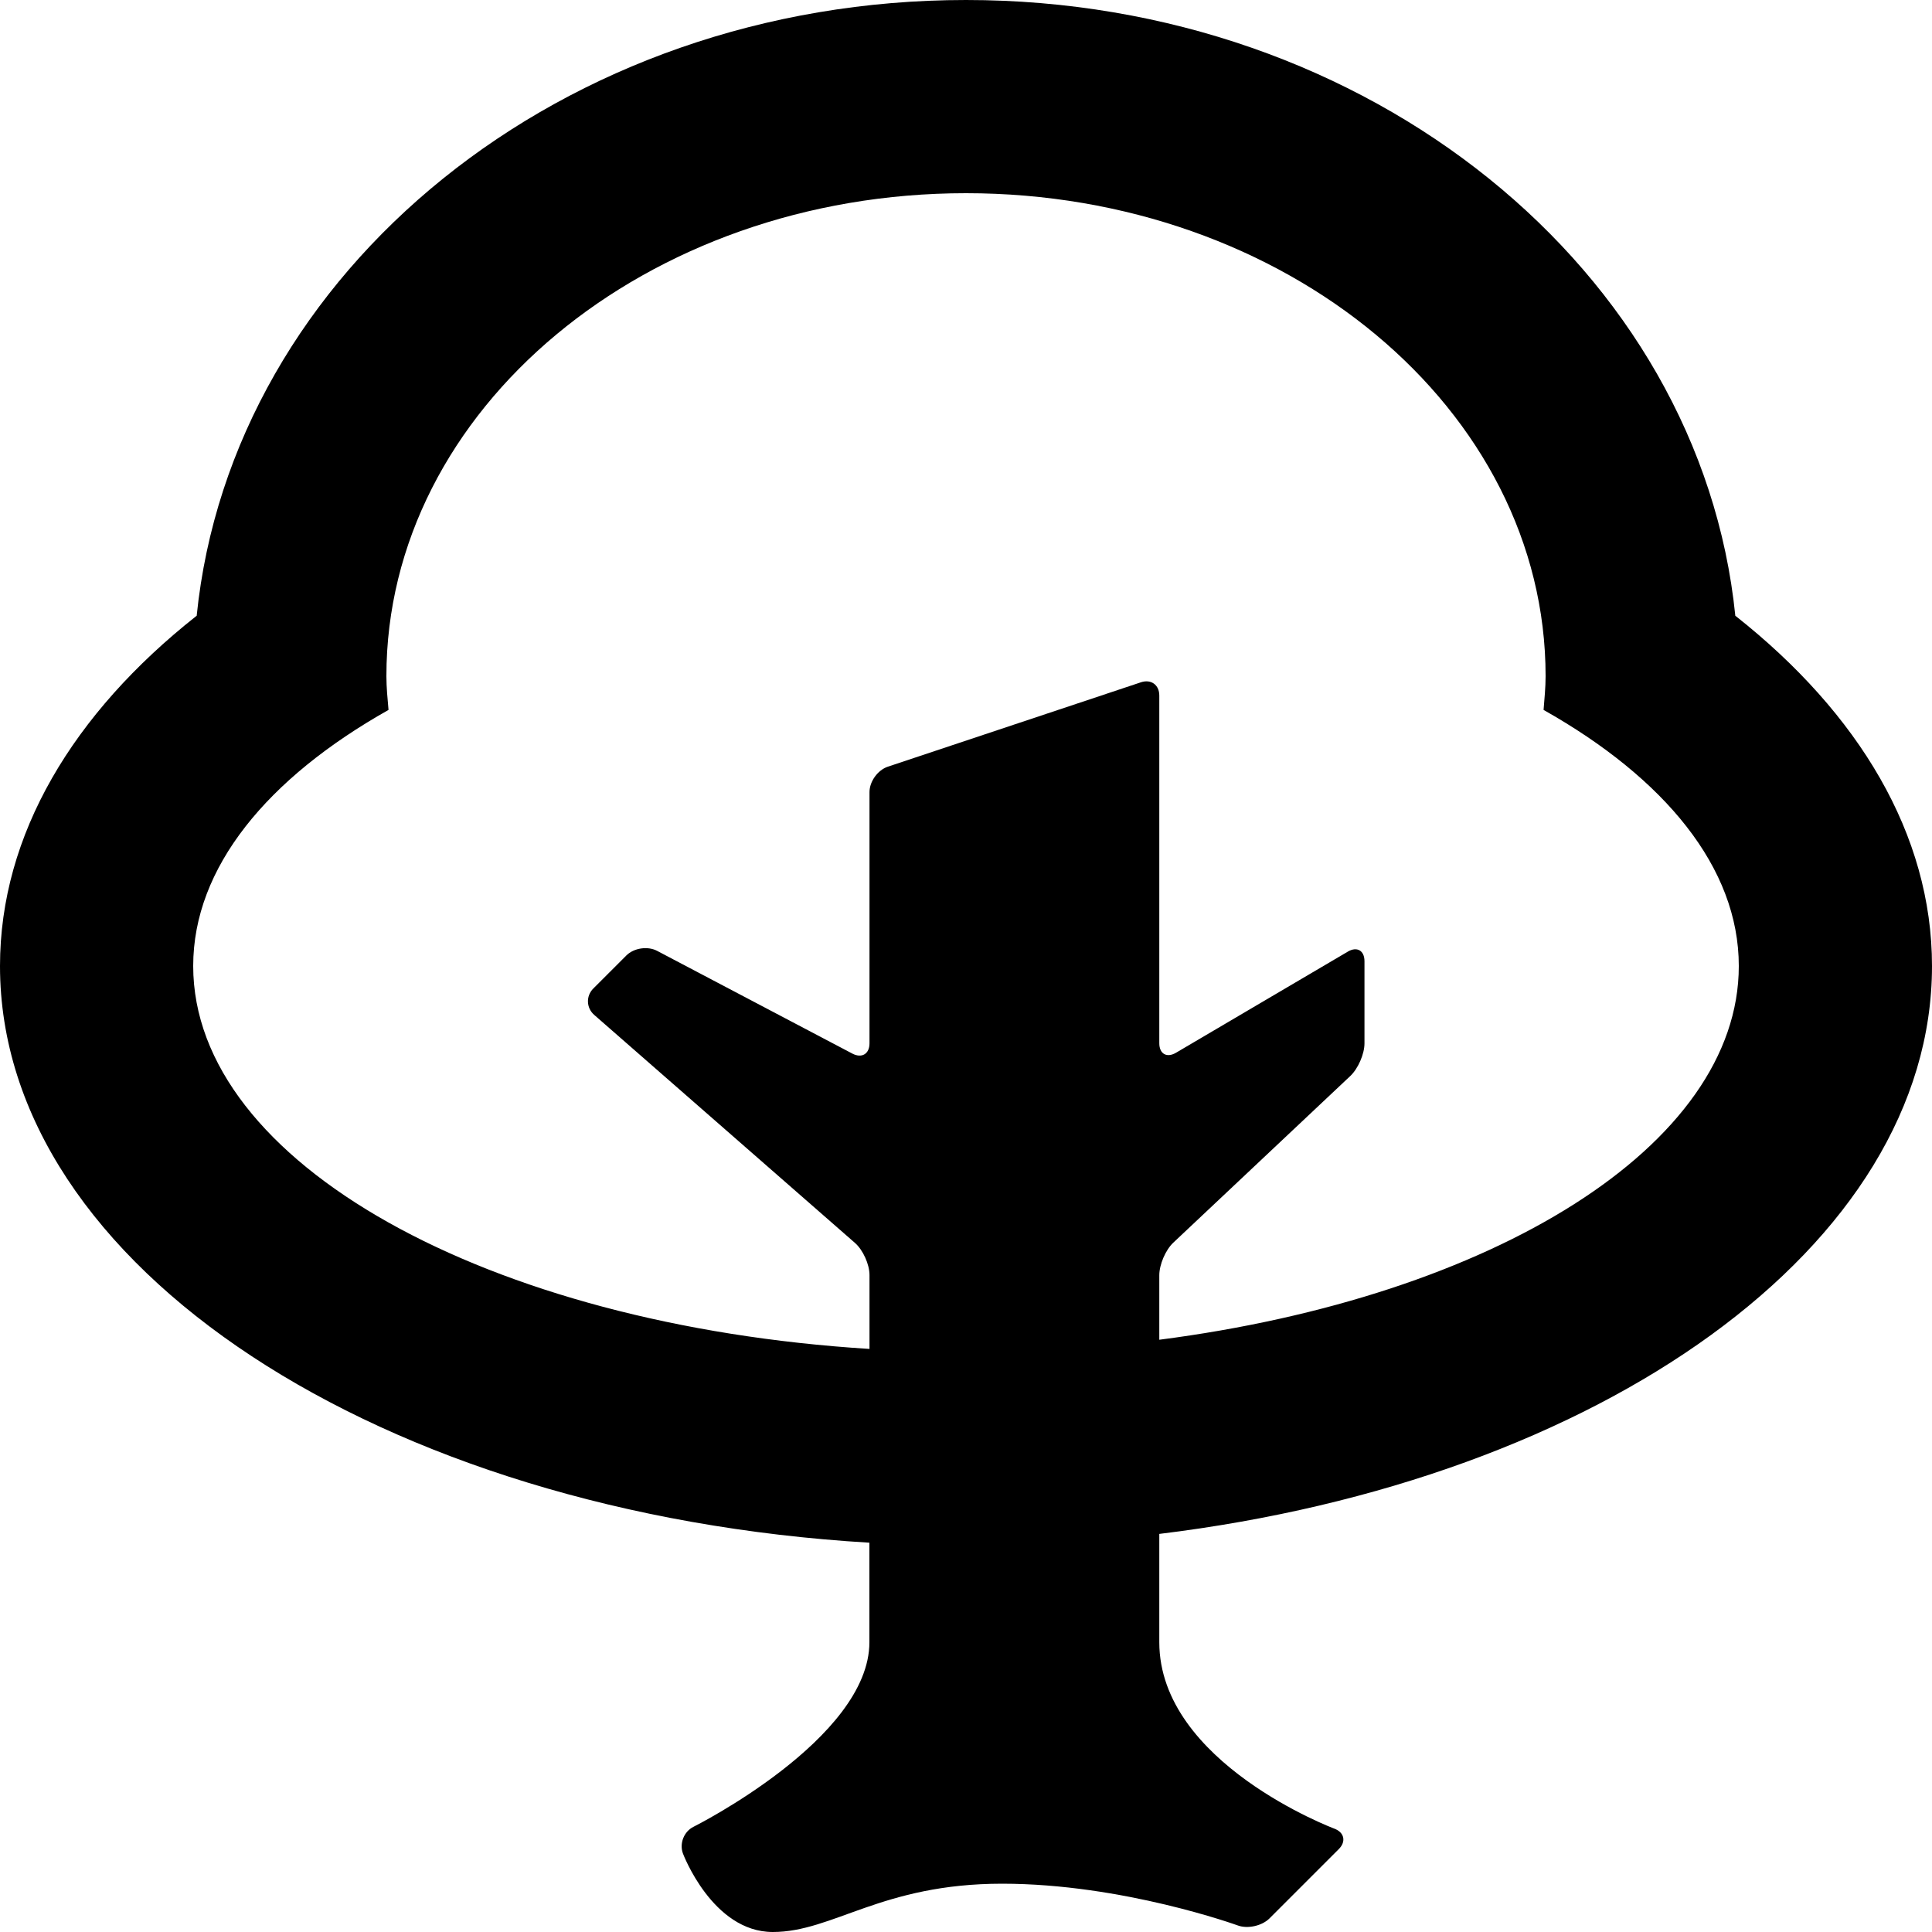
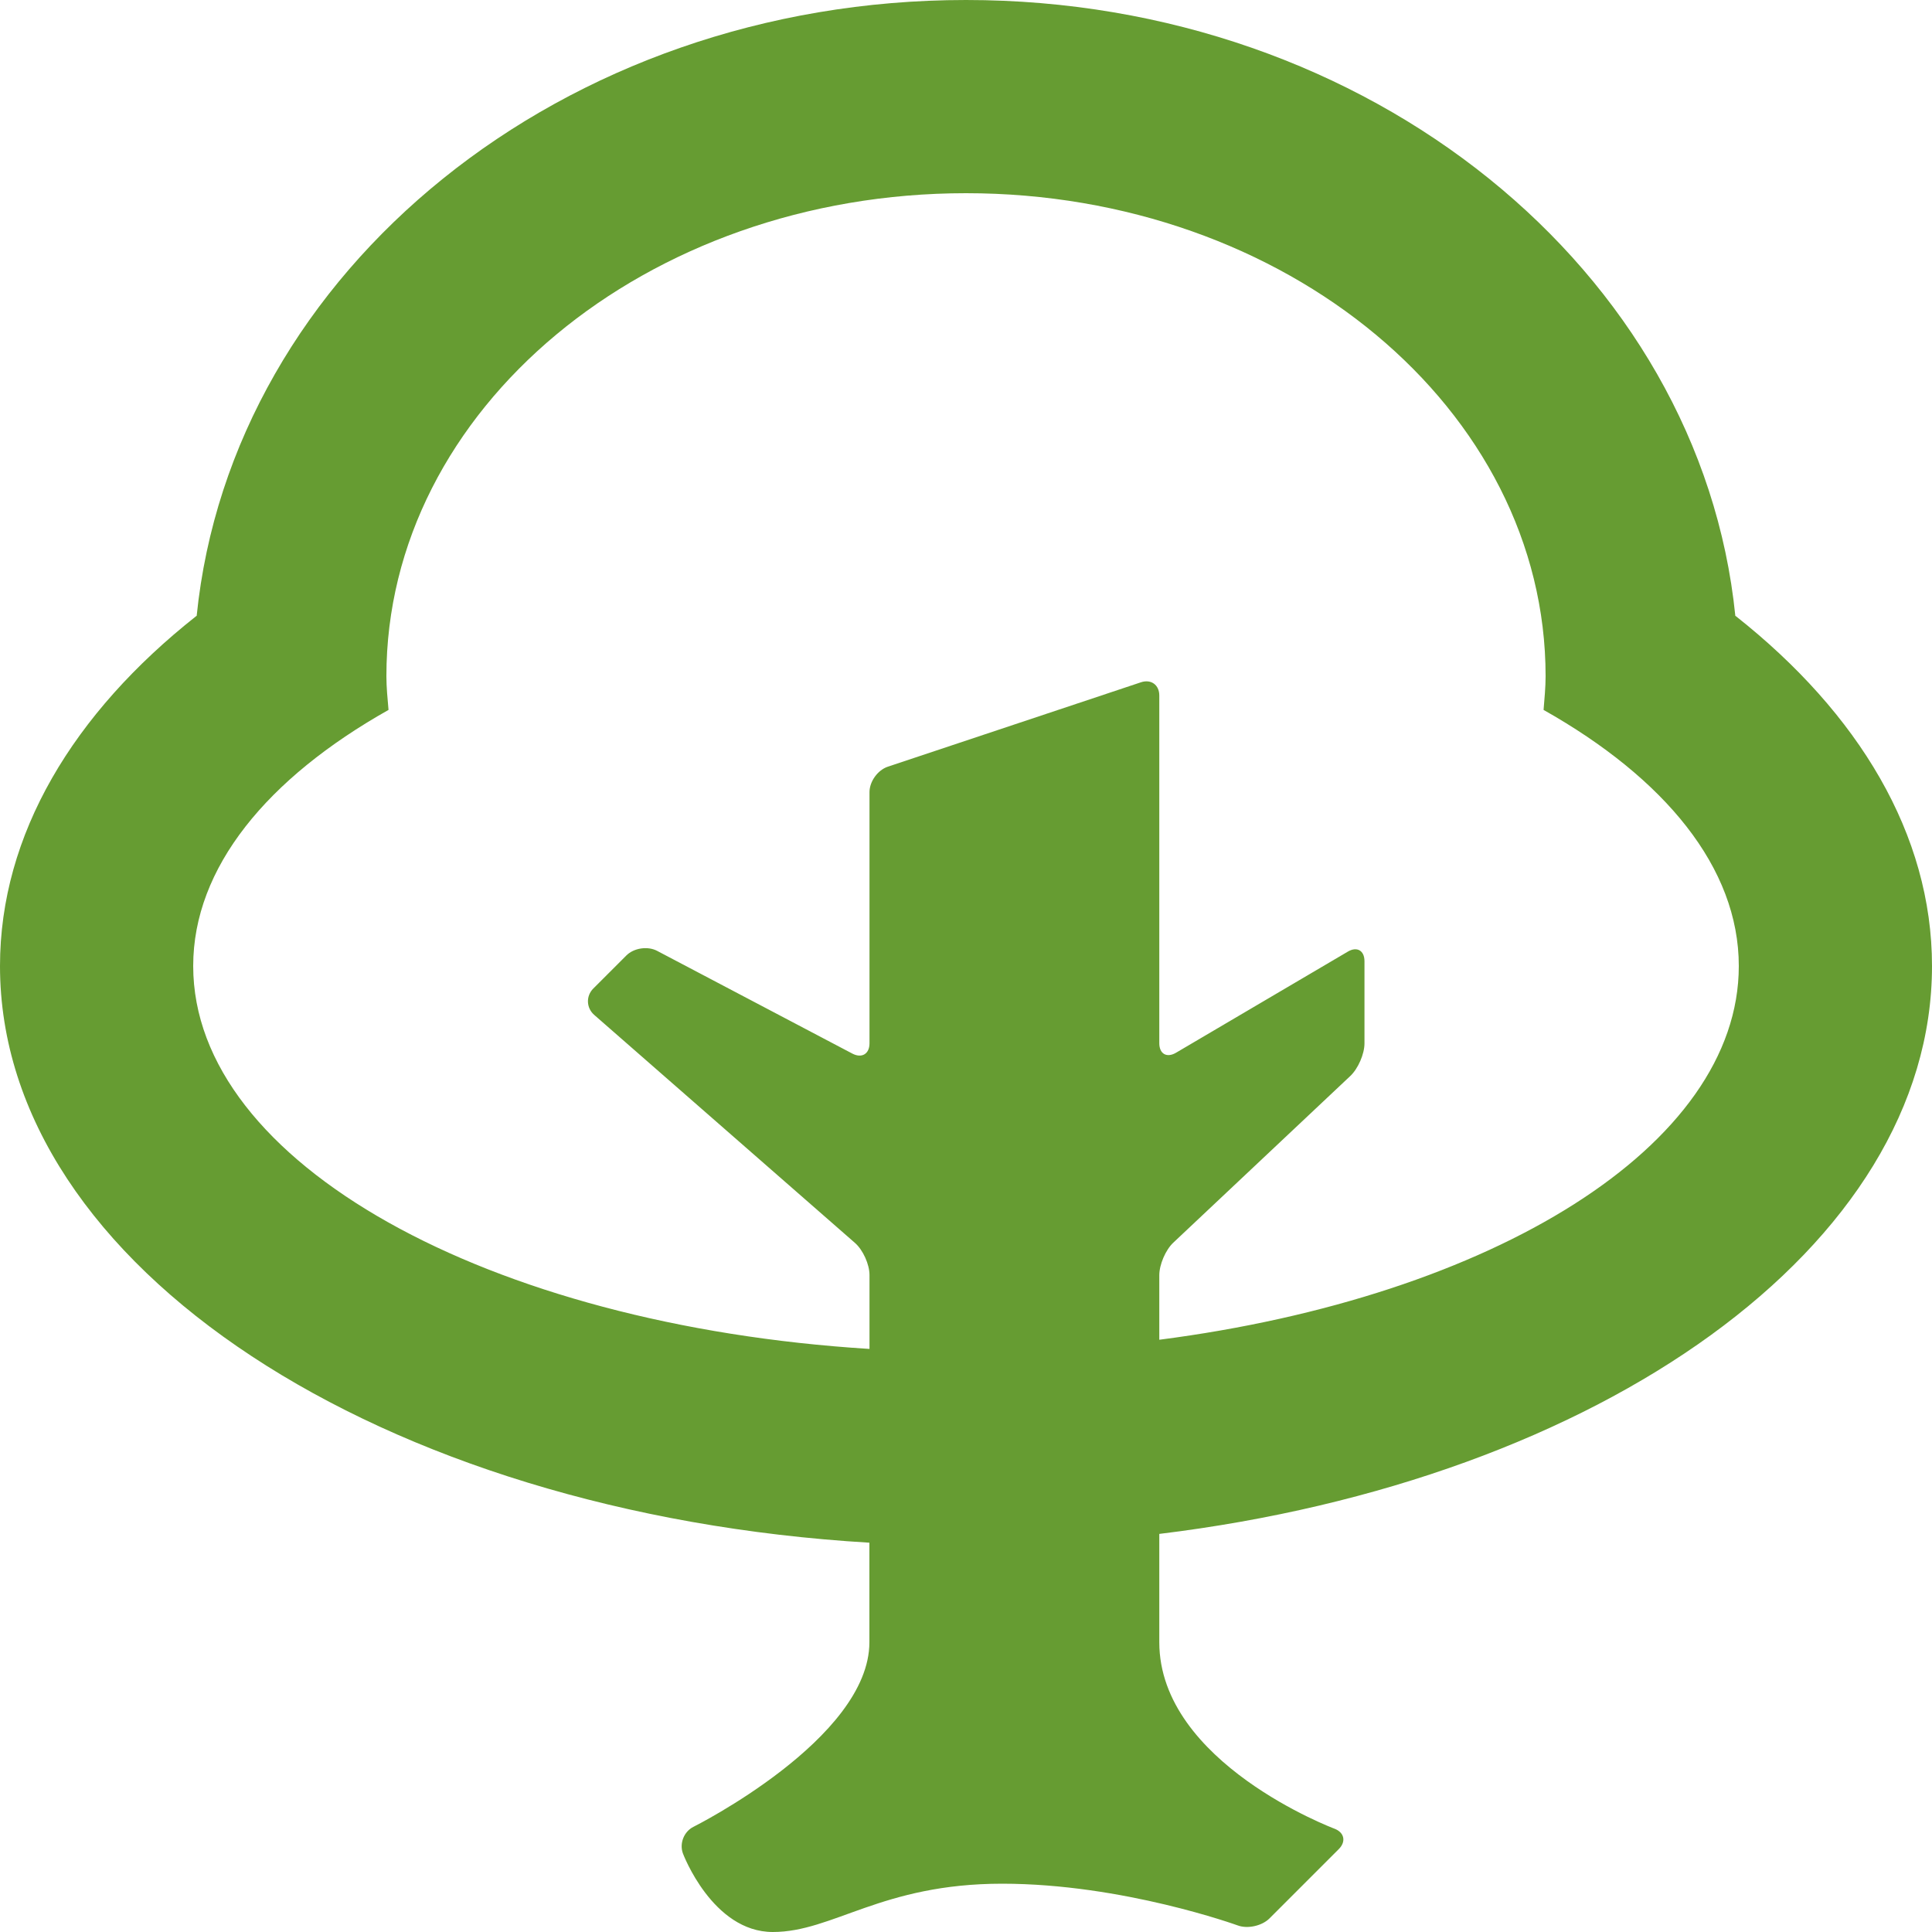
<svg xmlns="http://www.w3.org/2000/svg" version="1.1" id="Tree" x="0px" y="0px" viewBox="0 0 20 20" enable-background="new 0 0 20 20" xml:space="preserve">
-   <path d="M20,10c0-1.361-0.758-2.616-2.031-3.622c-0.002-0.001-0.004-0.001-0.005-0.003C17.602,2.803,14.177,0,10,0  S2.398,2.803,2.036,6.375C2.035,6.377,2.033,6.377,2.031,6.378C0.758,7.384,0,8.639,0,10c0,3.112,3.947,5.669,9,5.97  c0,0.338,0,0.683,0,1.03c0,1-1.821,1.911-1.821,1.911C7.08,18.96,7.031,19.084,7.07,19.188C7.07,19.188,7.375,20,8,20  s1.124-0.5,2.374-0.5s2.439,0.432,2.439,0.432c0.102,0.038,0.251,0.005,0.329-0.073l0.717-0.717  c0.078-0.078,0.058-0.173-0.046-0.212c0,0-1.812-0.68-1.812-1.93c0-0.312,0-0.706,0-1.121C16.565,15.324,20,12.903,20,10z M2,10  c0-1.019,0.768-1.945,2.022-2.651C4.012,7.233,4,7.117,4,7c0-2.762,2.687-5,6-5s6,2.238,6,5c0,0.117-0.012,0.233-0.021,0.349  C17.232,8.055,18,8.981,18,10c0,1.864-2.551,3.424-5.999,3.869c0-0.401,0-0.668,0-0.668c0-0.11,0.065-0.262,0.145-0.337l1.833-1.726  c0.08-0.076,0.146-0.227,0.146-0.337V9.95c0-0.11-0.078-0.155-0.172-0.099l-1.779,1.047c-0.096,0.056-0.173,0.012-0.173-0.099V7.2  c0-0.11-0.085-0.172-0.19-0.137L9.19,7.937C9.086,7.972,9.001,8.09,9.001,8.2v2.6c0,0.11-0.079,0.158-0.177,0.107L6.802,9.843  c-0.097-0.051-0.24-0.03-0.318,0.048l-0.342,0.342c-0.078,0.078-0.073,0.201,0.009,0.273l2.7,2.361  c0.083,0.073,0.15,0.222,0.15,0.332c0,0,0,0.298,0,0.765C5.056,13.719,2,12.04,2,10z" />
+   <path fill="#669C32" d="M20,10c0-1.361-0.758-2.616-2.031-3.622c-0.002-0.001-0.004-0.001-0.005-0.003C17.602,2.803,14.177,0,10,0  S2.398,2.803,2.036,6.375C2.035,6.377,2.033,6.377,2.031,6.378C0.758,7.384,0,8.639,0,10c0,3.112,3.947,5.669,9,5.97  c0,0.338,0,0.683,0,1.03c0,1-1.821,1.911-1.821,1.911C7.08,18.96,7.031,19.084,7.07,19.188C7.07,19.188,7.375,20,8,20  s1.124-0.5,2.374-0.5s2.439,0.432,2.439,0.432c0.102,0.038,0.251,0.005,0.329-0.073l0.717-0.717  c0.078-0.078,0.058-0.173-0.046-0.212c0,0-1.812-0.68-1.812-1.93c0-0.312,0-0.706,0-1.121C16.565,15.324,20,12.903,20,10z M2,10  c0-1.019,0.768-1.945,2.022-2.651C4.012,7.233,4,7.117,4,7c0-2.762,2.687-5,6-5s6,2.238,6,5c0,0.117-0.012,0.233-0.021,0.349  C17.232,8.055,18,8.981,18,10c0,1.864-2.551,3.424-5.999,3.869c0-0.401,0-0.668,0-0.668c0-0.11,0.065-0.262,0.145-0.337l1.833-1.726  c0.08-0.076,0.146-0.227,0.146-0.337V9.95c0-0.11-0.078-0.155-0.172-0.099l-1.779,1.047c-0.096,0.056-0.173,0.012-0.173-0.099V7.2  c0-0.11-0.085-0.172-0.19-0.137L9.19,7.937C9.086,7.972,9.001,8.09,9.001,8.2v2.6c0,0.11-0.079,0.158-0.177,0.107L6.802,9.843  c-0.097-0.051-0.24-0.03-0.318,0.048l-0.342,0.342c-0.078,0.078-0.073,0.201,0.009,0.273l2.7,2.361  c0.083,0.073,0.15,0.222,0.15,0.332c0,0,0,0.298,0,0.765C5.056,13.719,2,12.04,2,10z" />
</svg>
